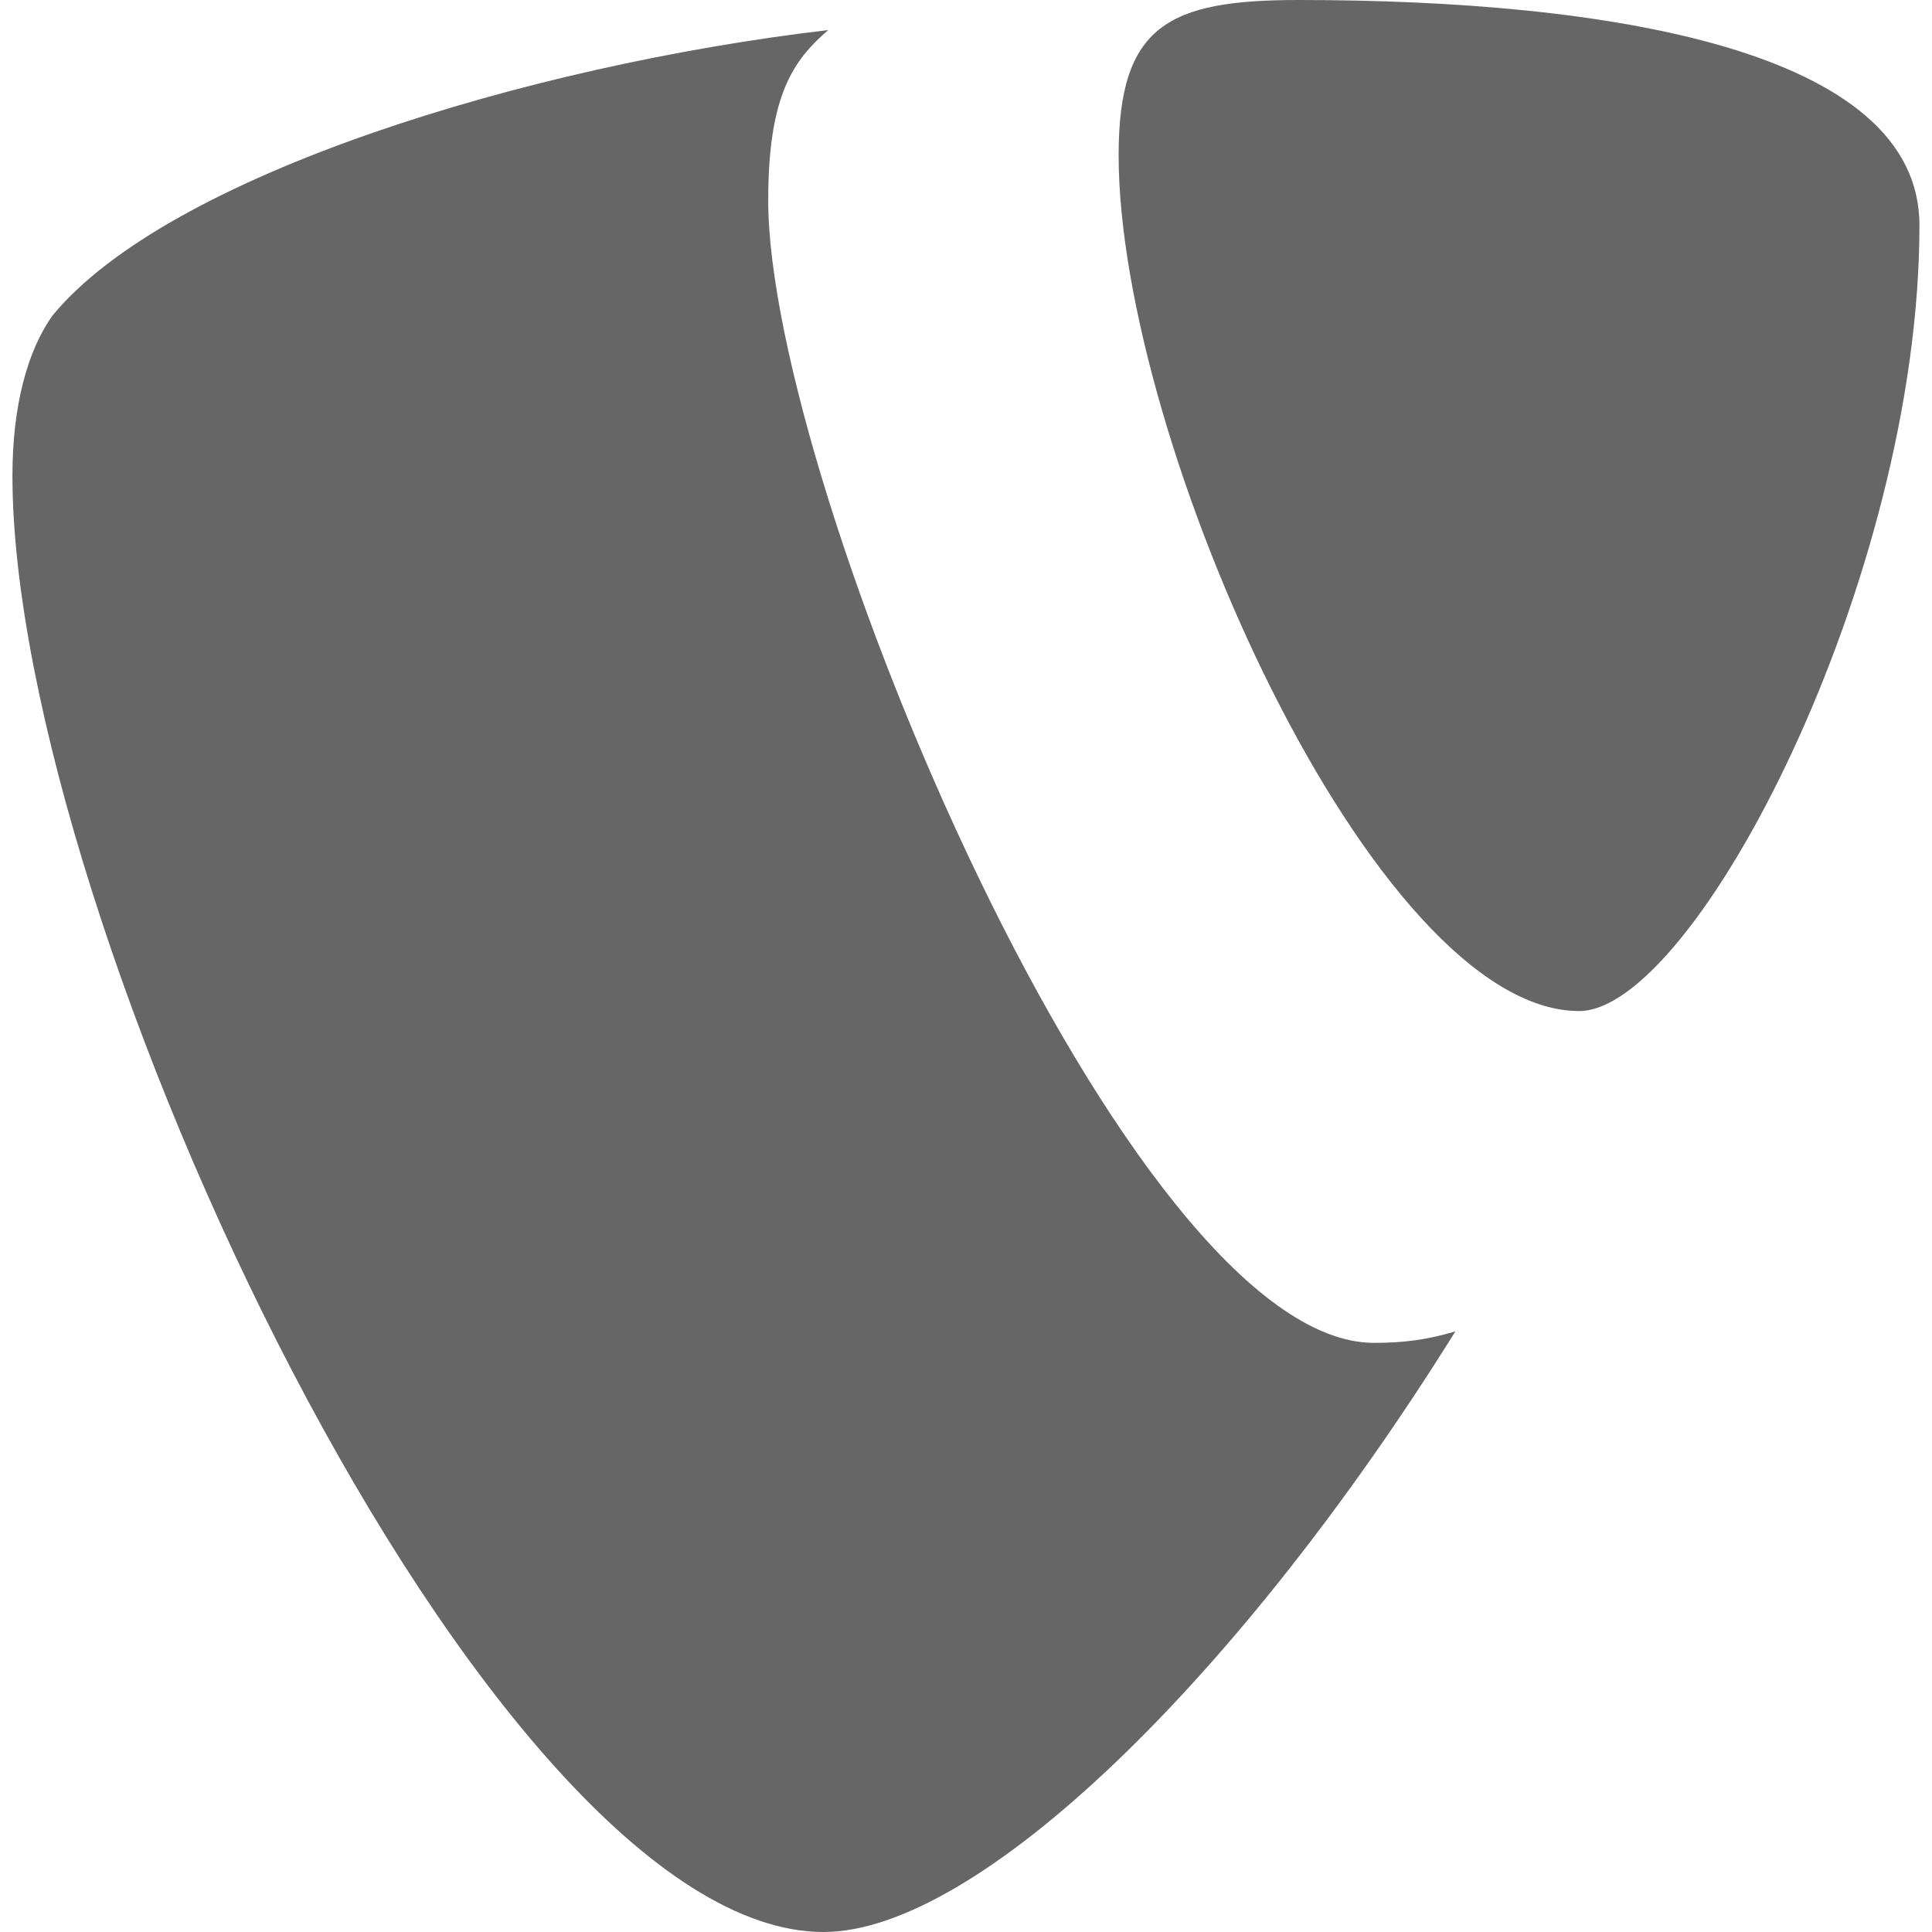
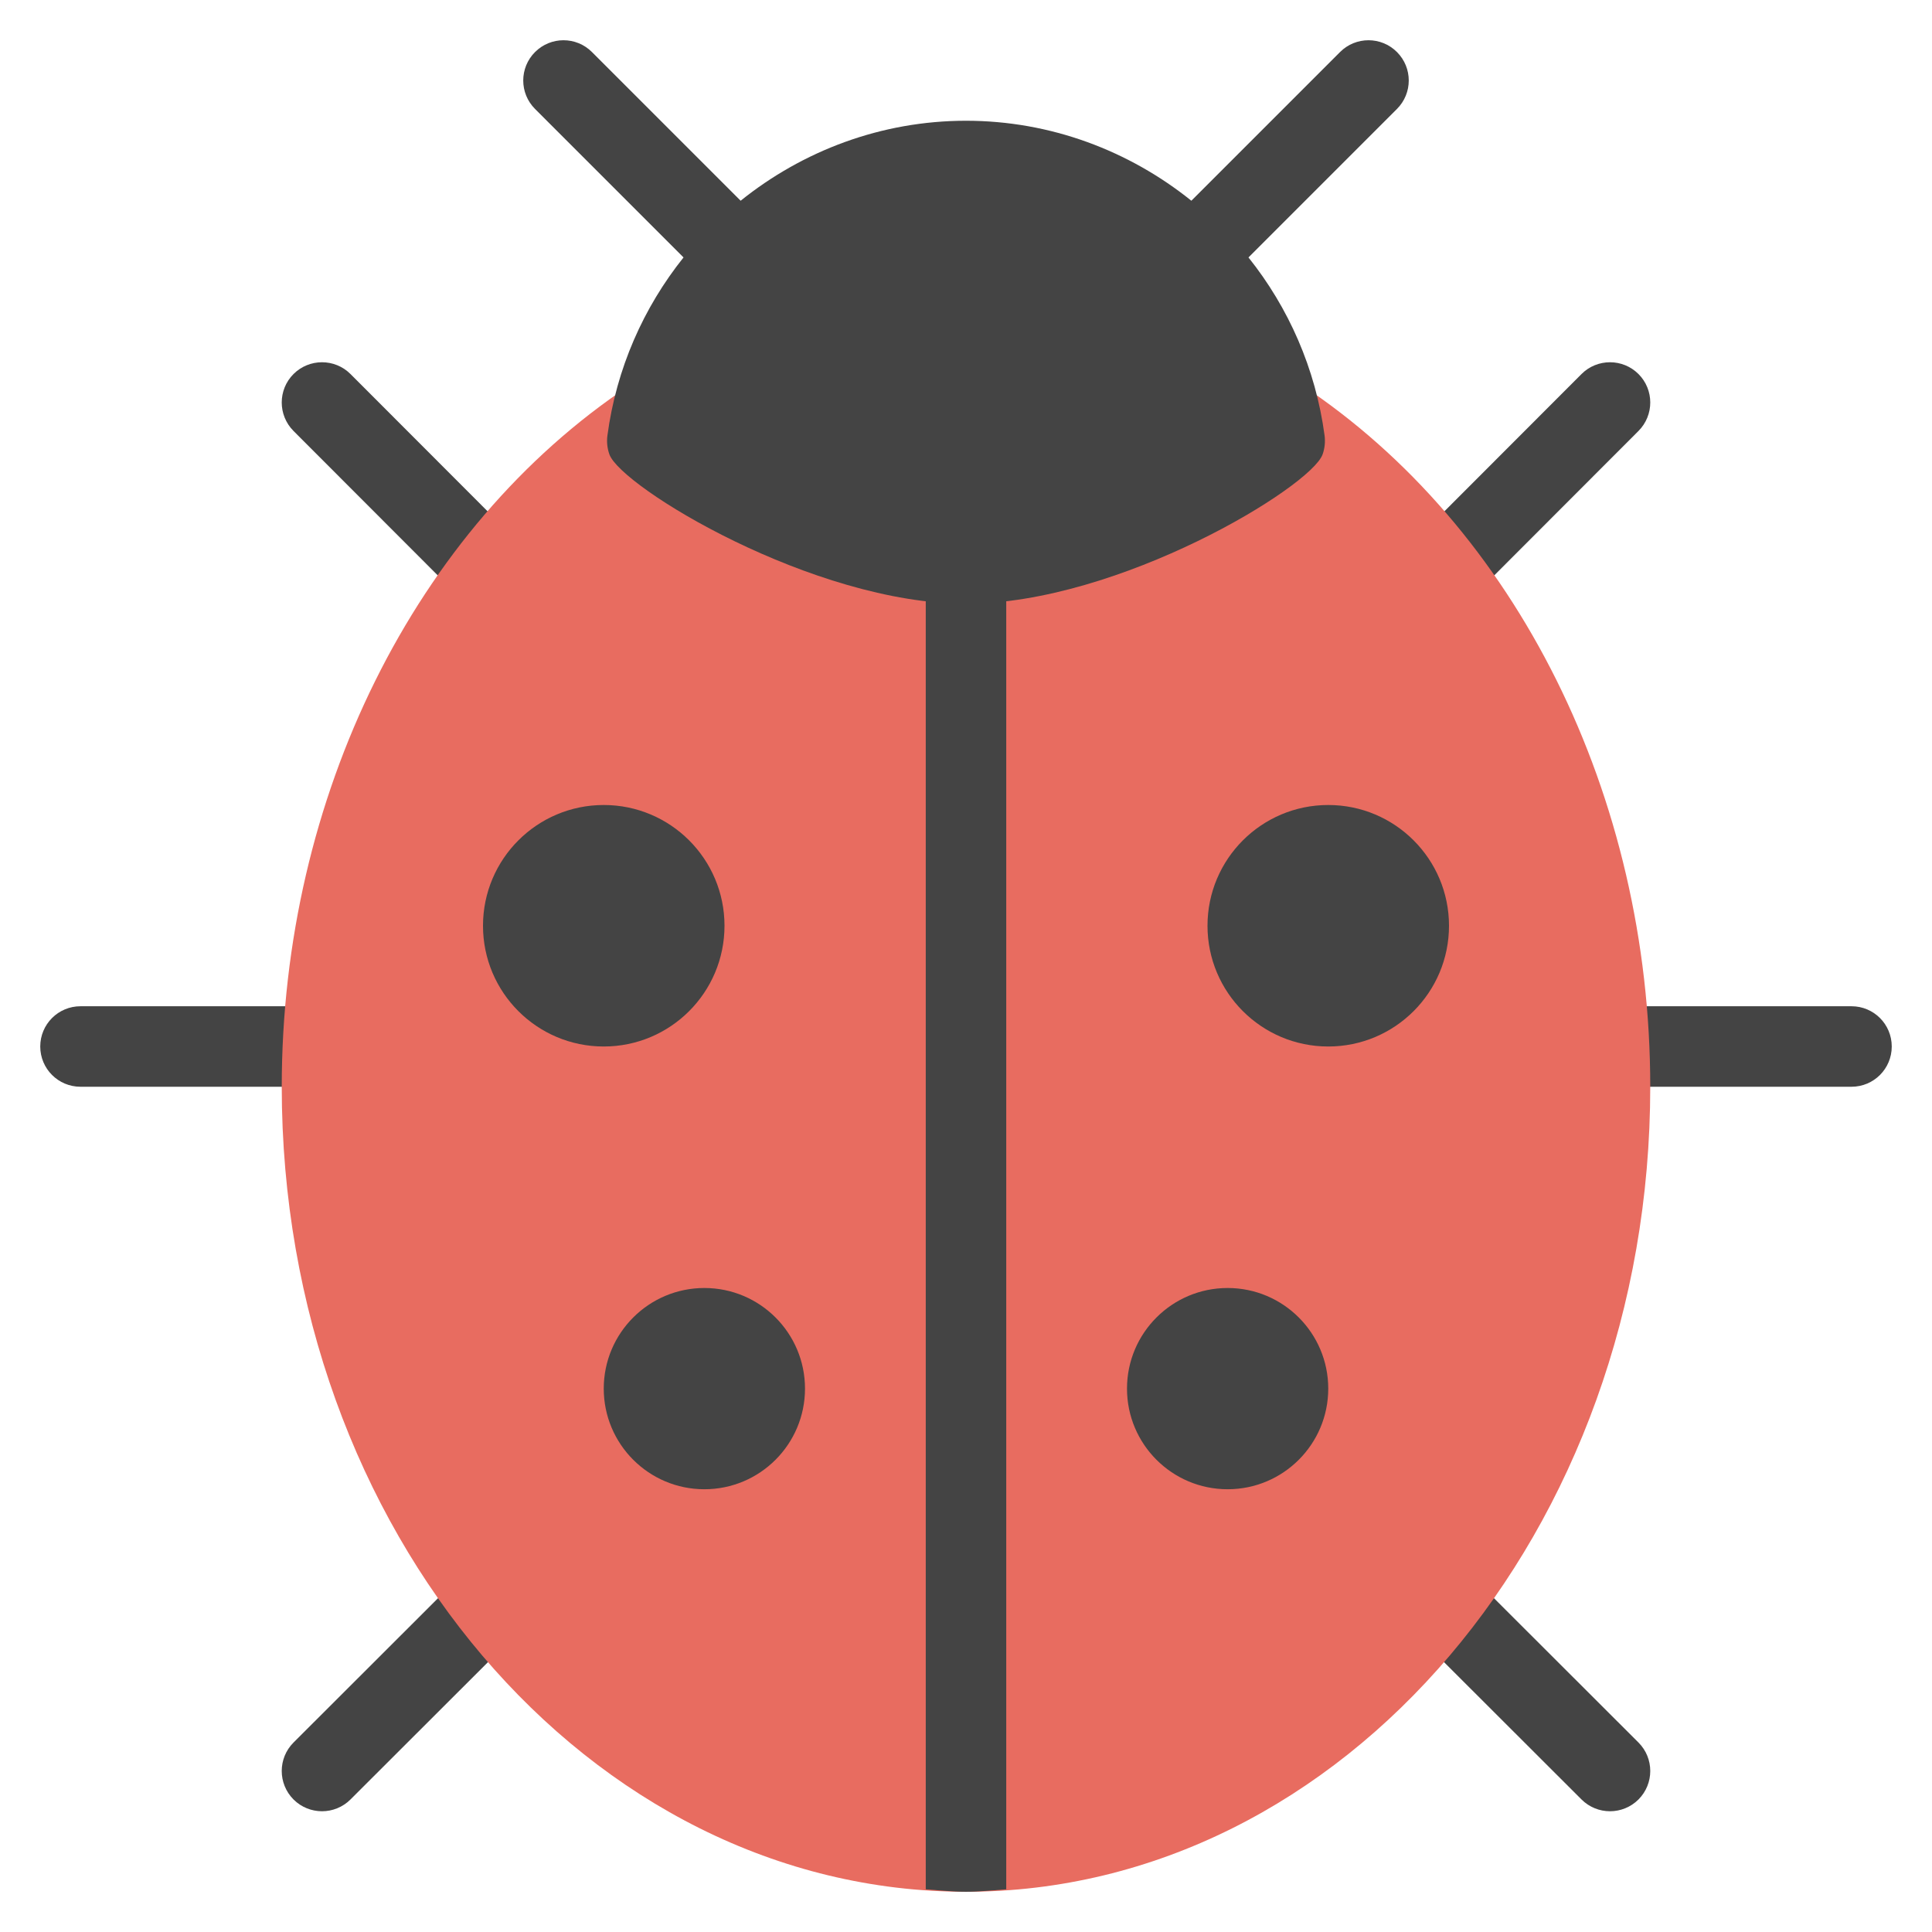
- <svg xmlns="http://www.w3.org/2000/svg" viewBox="0 0 16 16">
-   <path fill="#666" d="M12.053 11.026c-.238.07-.427.095-.674.095-2.033 0-5.017-7.1-5.017-9.462 0-.87.207-1.16.497-1.41C4.373.54 1.39 1.452.435 2.613c-.207.29-.332.746-.332 1.326C.103 7.628 4.04 16 6.82 16c1.283 0 3.45-2.114 5.233-4.974M10.756 0c2.57 0 5.14.415 5.14 1.865 0 2.943-1.865 6.508-2.818 6.508-1.7 0-3.814-4.725-3.814-7.088C9.264.207 9.68 0 10.756 0" />
+ <svg xmlns="http://www.w3.org/2000/svg" width="48" height="48" viewBox="0 0 48 48">
+   <g>
+     <path fill="#444444" d="M8,27H2c-0.553,0-1-0.447-1-1s0.447-1,1-1h6c0.553,0,1,0.447,1,1S8.553,27,8,27z" />
+     <path fill="#444444" d="M12.185,15.19c-0.256,0-0.513-0.098-0.708-0.293l-4.185-4.19c-0.39-0.392-0.39-1.024,0.001-1.415 c0.391-0.389,1.024-0.39,1.415,0.001l4.185,4.19c0.39,0.392,0.39,1.024-0.001,1.415C12.696,15.093,12.44,15.19,12.185,15.19z" />
+     <path fill="#444444" d="M35.815,15.19c-0.256,0-0.512-0.098-0.707-0.292c-0.391-0.391-0.391-1.023-0.001-1.415l4.185-4.19 c0.391-0.391,1.024-0.39,1.415-0.001c0.391,0.391,0.391,1.023,0.001,1.415l-4.185,4.19C36.328,15.093,36.071,15.19,35.815,15.19z" />
+     <path fill="#444444" d="M8,45c-0.256,0-0.513-0.098-0.708-0.293c-0.39-0.392-0.39-1.024,0.001-1.415l4.189-4.184 c0.391-0.389,1.024-0.39,1.415,0.001c0.39,0.392,0.39,1.024-0.001,1.415l-4.189,4.184C8.512,44.902,8.256,45,8,45z" />
+     <path fill="#444444" d="M40,45c-0.256,0-0.512-0.098-0.707-0.292l-4.189-4.184c-0.391-0.391-0.391-1.023-0.001-1.415 c0.391-0.391,1.024-0.39,1.415-0.001l4.189,4.184c0.391,0.391,0.391,1.023,0.001,1.415C40.513,44.902,40.256,45,40,45z" />
+     <path fill="#444444" d="M46,27h-6c-0.553,0-1-0.447-1-1s0.447-1,1-1h6c0.553,0,1,0.447,1,1S46.553,27,46,27z" />
+     <path fill="#E86C60" d="M32.324,9.555c-0.164-0.108-0.355-0.166-0.552-0.166c-0.001,0-0.001,0-0.002,0L16.188,9.413 c-0.196,0-0.389,0.059-0.552,0.167C10.31,13.125,7,19.799,7,27c0,11.028,7.626,20,17,20s17-8.972,17-20 C41,19.777,37.676,13.093,32.324,9.555z" />
+     <path fill="#444444" d="M34.707,1.293c-0.391-0.391-1.023-0.391-1.414,0l-3.694,3.694C28.051,3.744,26.1,3,24,3 s-4.051,0.744-5.599,1.987l-3.694-3.694c-0.391-0.391-1.023-0.391-1.414,0s-0.391,1.023,0,1.414l3.689,3.689 c-0.993,1.243-1.669,2.757-1.891,4.426c-0.021,0.156-0.004,0.316,0.049,0.466C15.425,12.096,20.198,15,24,15s8.575-2.904,8.86-3.712 c0.053-0.149,0.069-0.31,0.049-0.466c-0.223-1.669-0.898-3.183-1.891-4.426l3.689-3.689C35.098,2.316,35.098,1.684,34.707,1.293z" />
+     <path fill="#444444" d="M24,47c0.338,0,0.667-0.037,1-0.06V14c0-0.553-0.447-1-1-1s-1,0.447-1,1v32.94 C23.333,46.963,23.662,47,24,47z" />
+     <circle fill="#444444" cx="15" cy="23" r="3" />
+     <circle fill="#444444" cx="17.5" cy="34.5" r="2.5" />
+     <circle fill="#444444" cx="33" cy="23" r="3" />
+     <circle fill="#444444" cx="30.5" cy="34.5" r="2.5" />
+   </g>
</svg>
